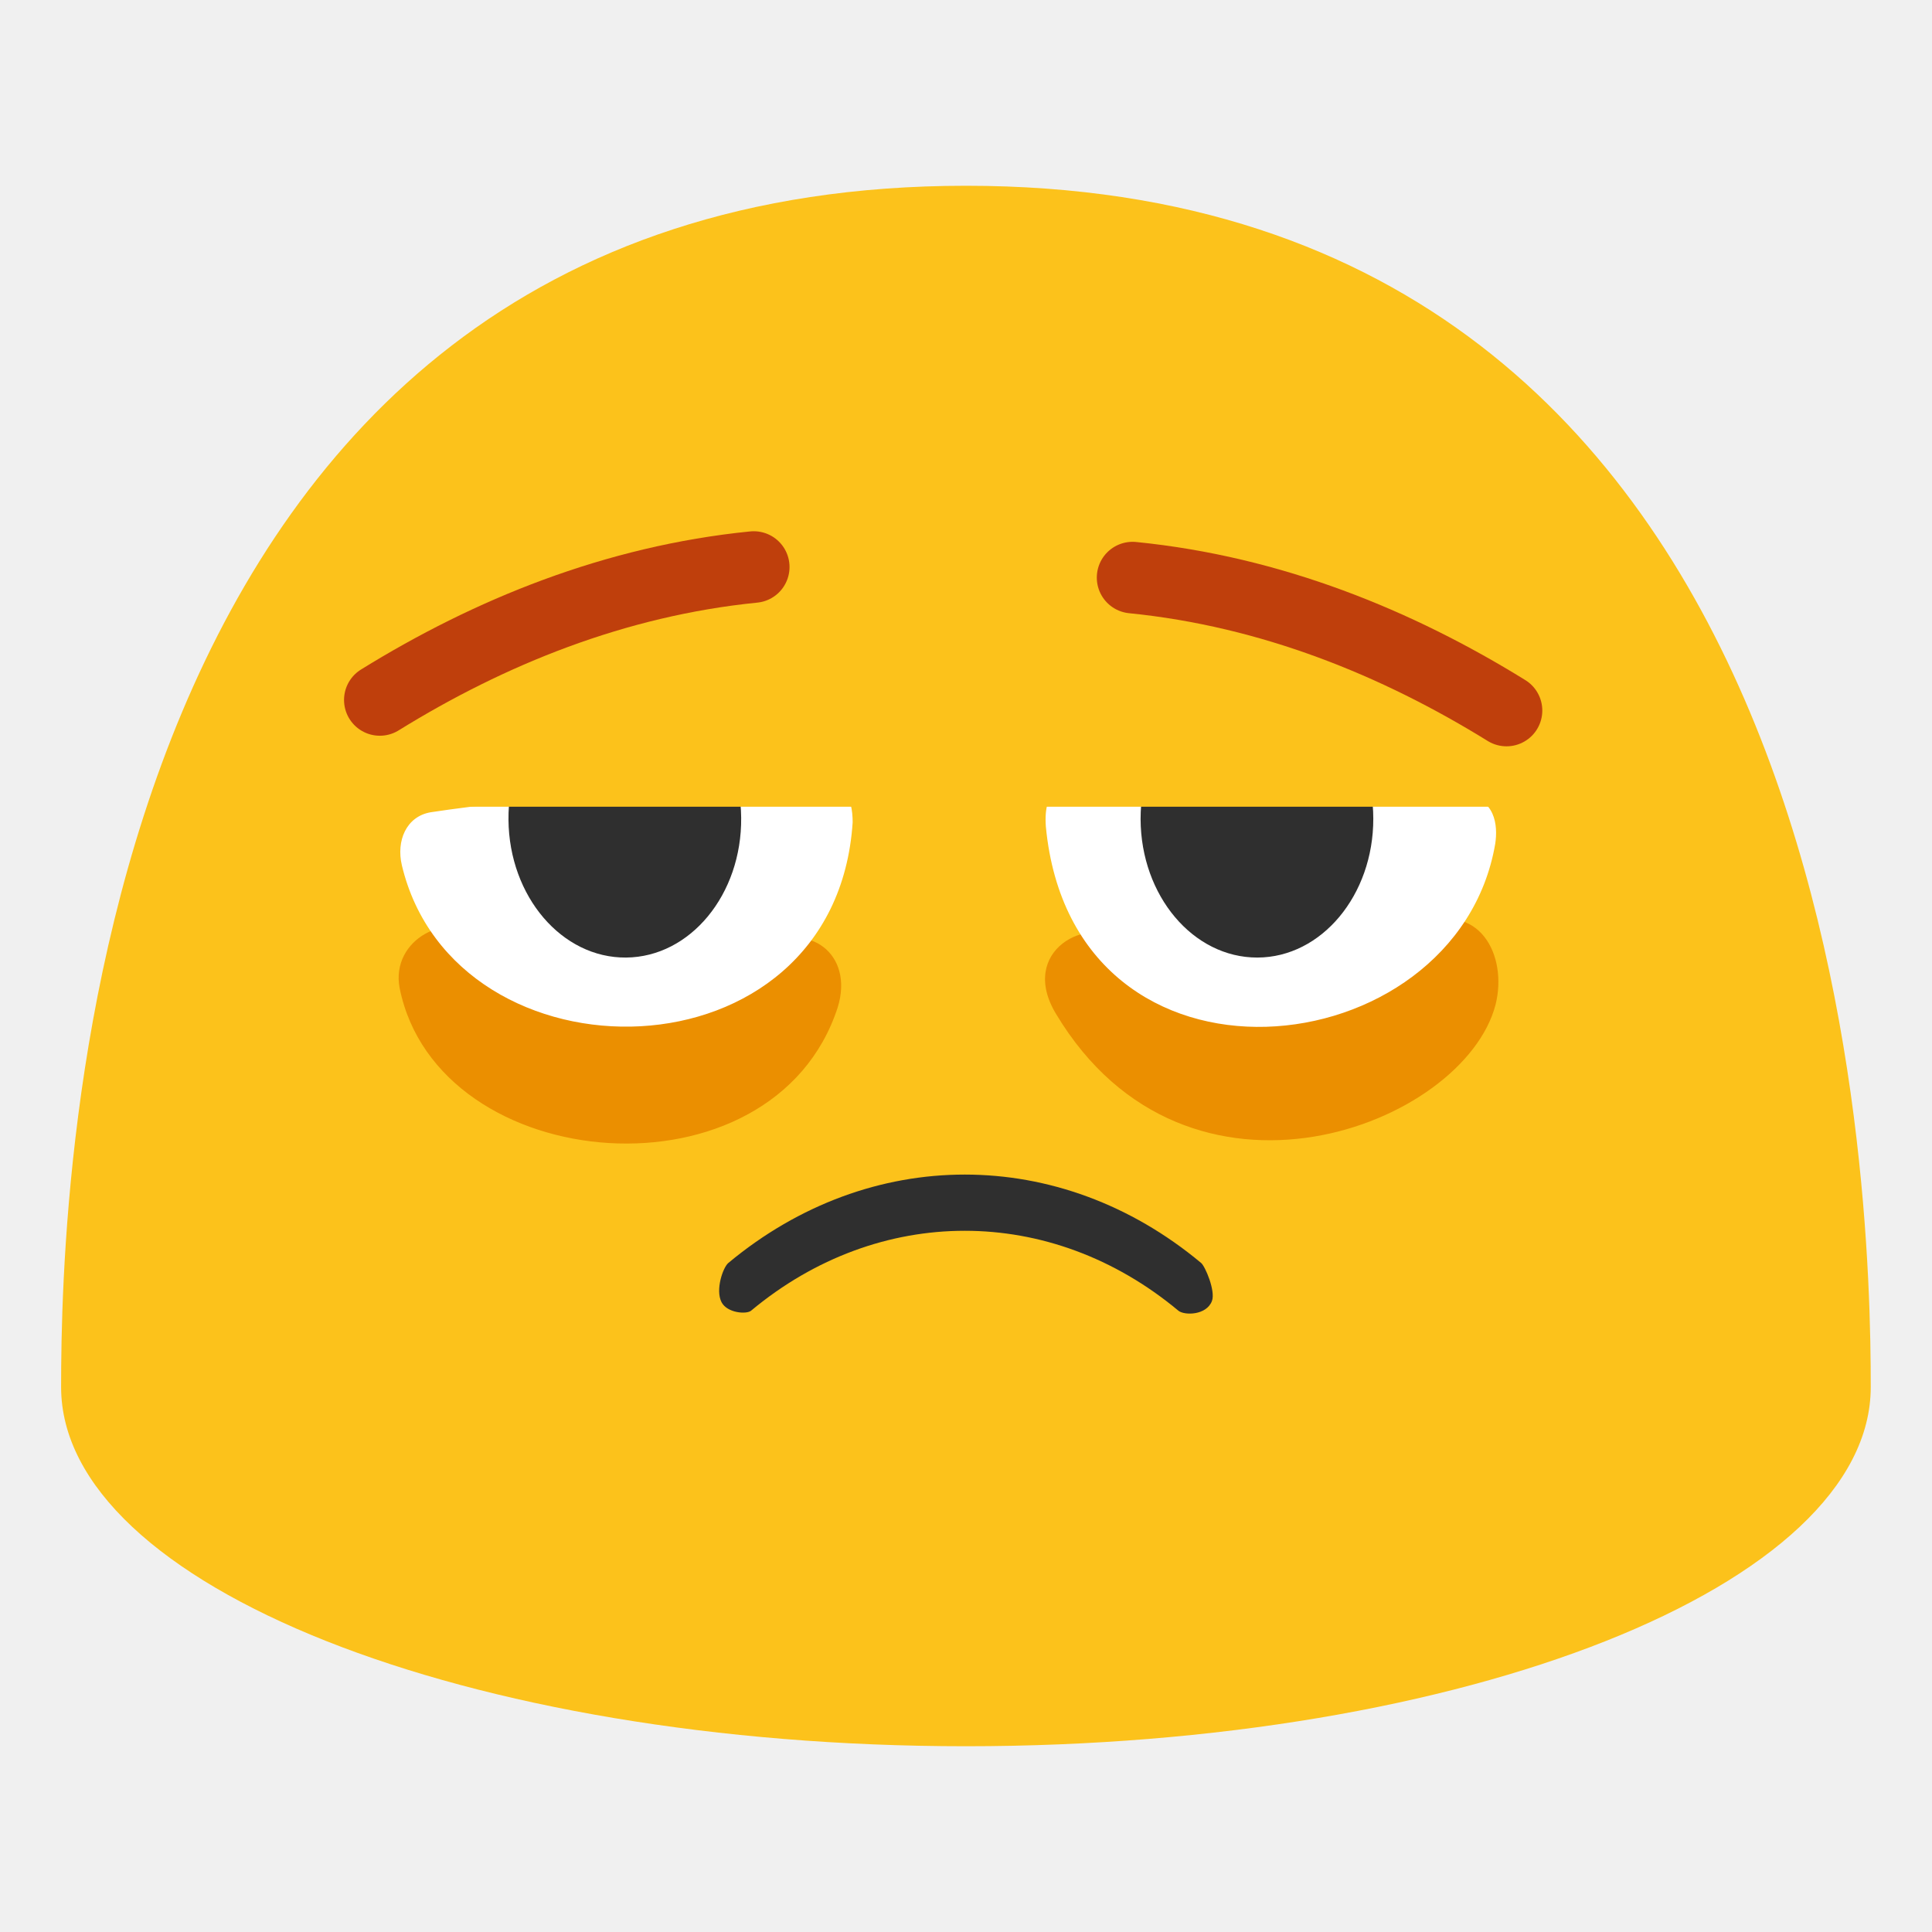
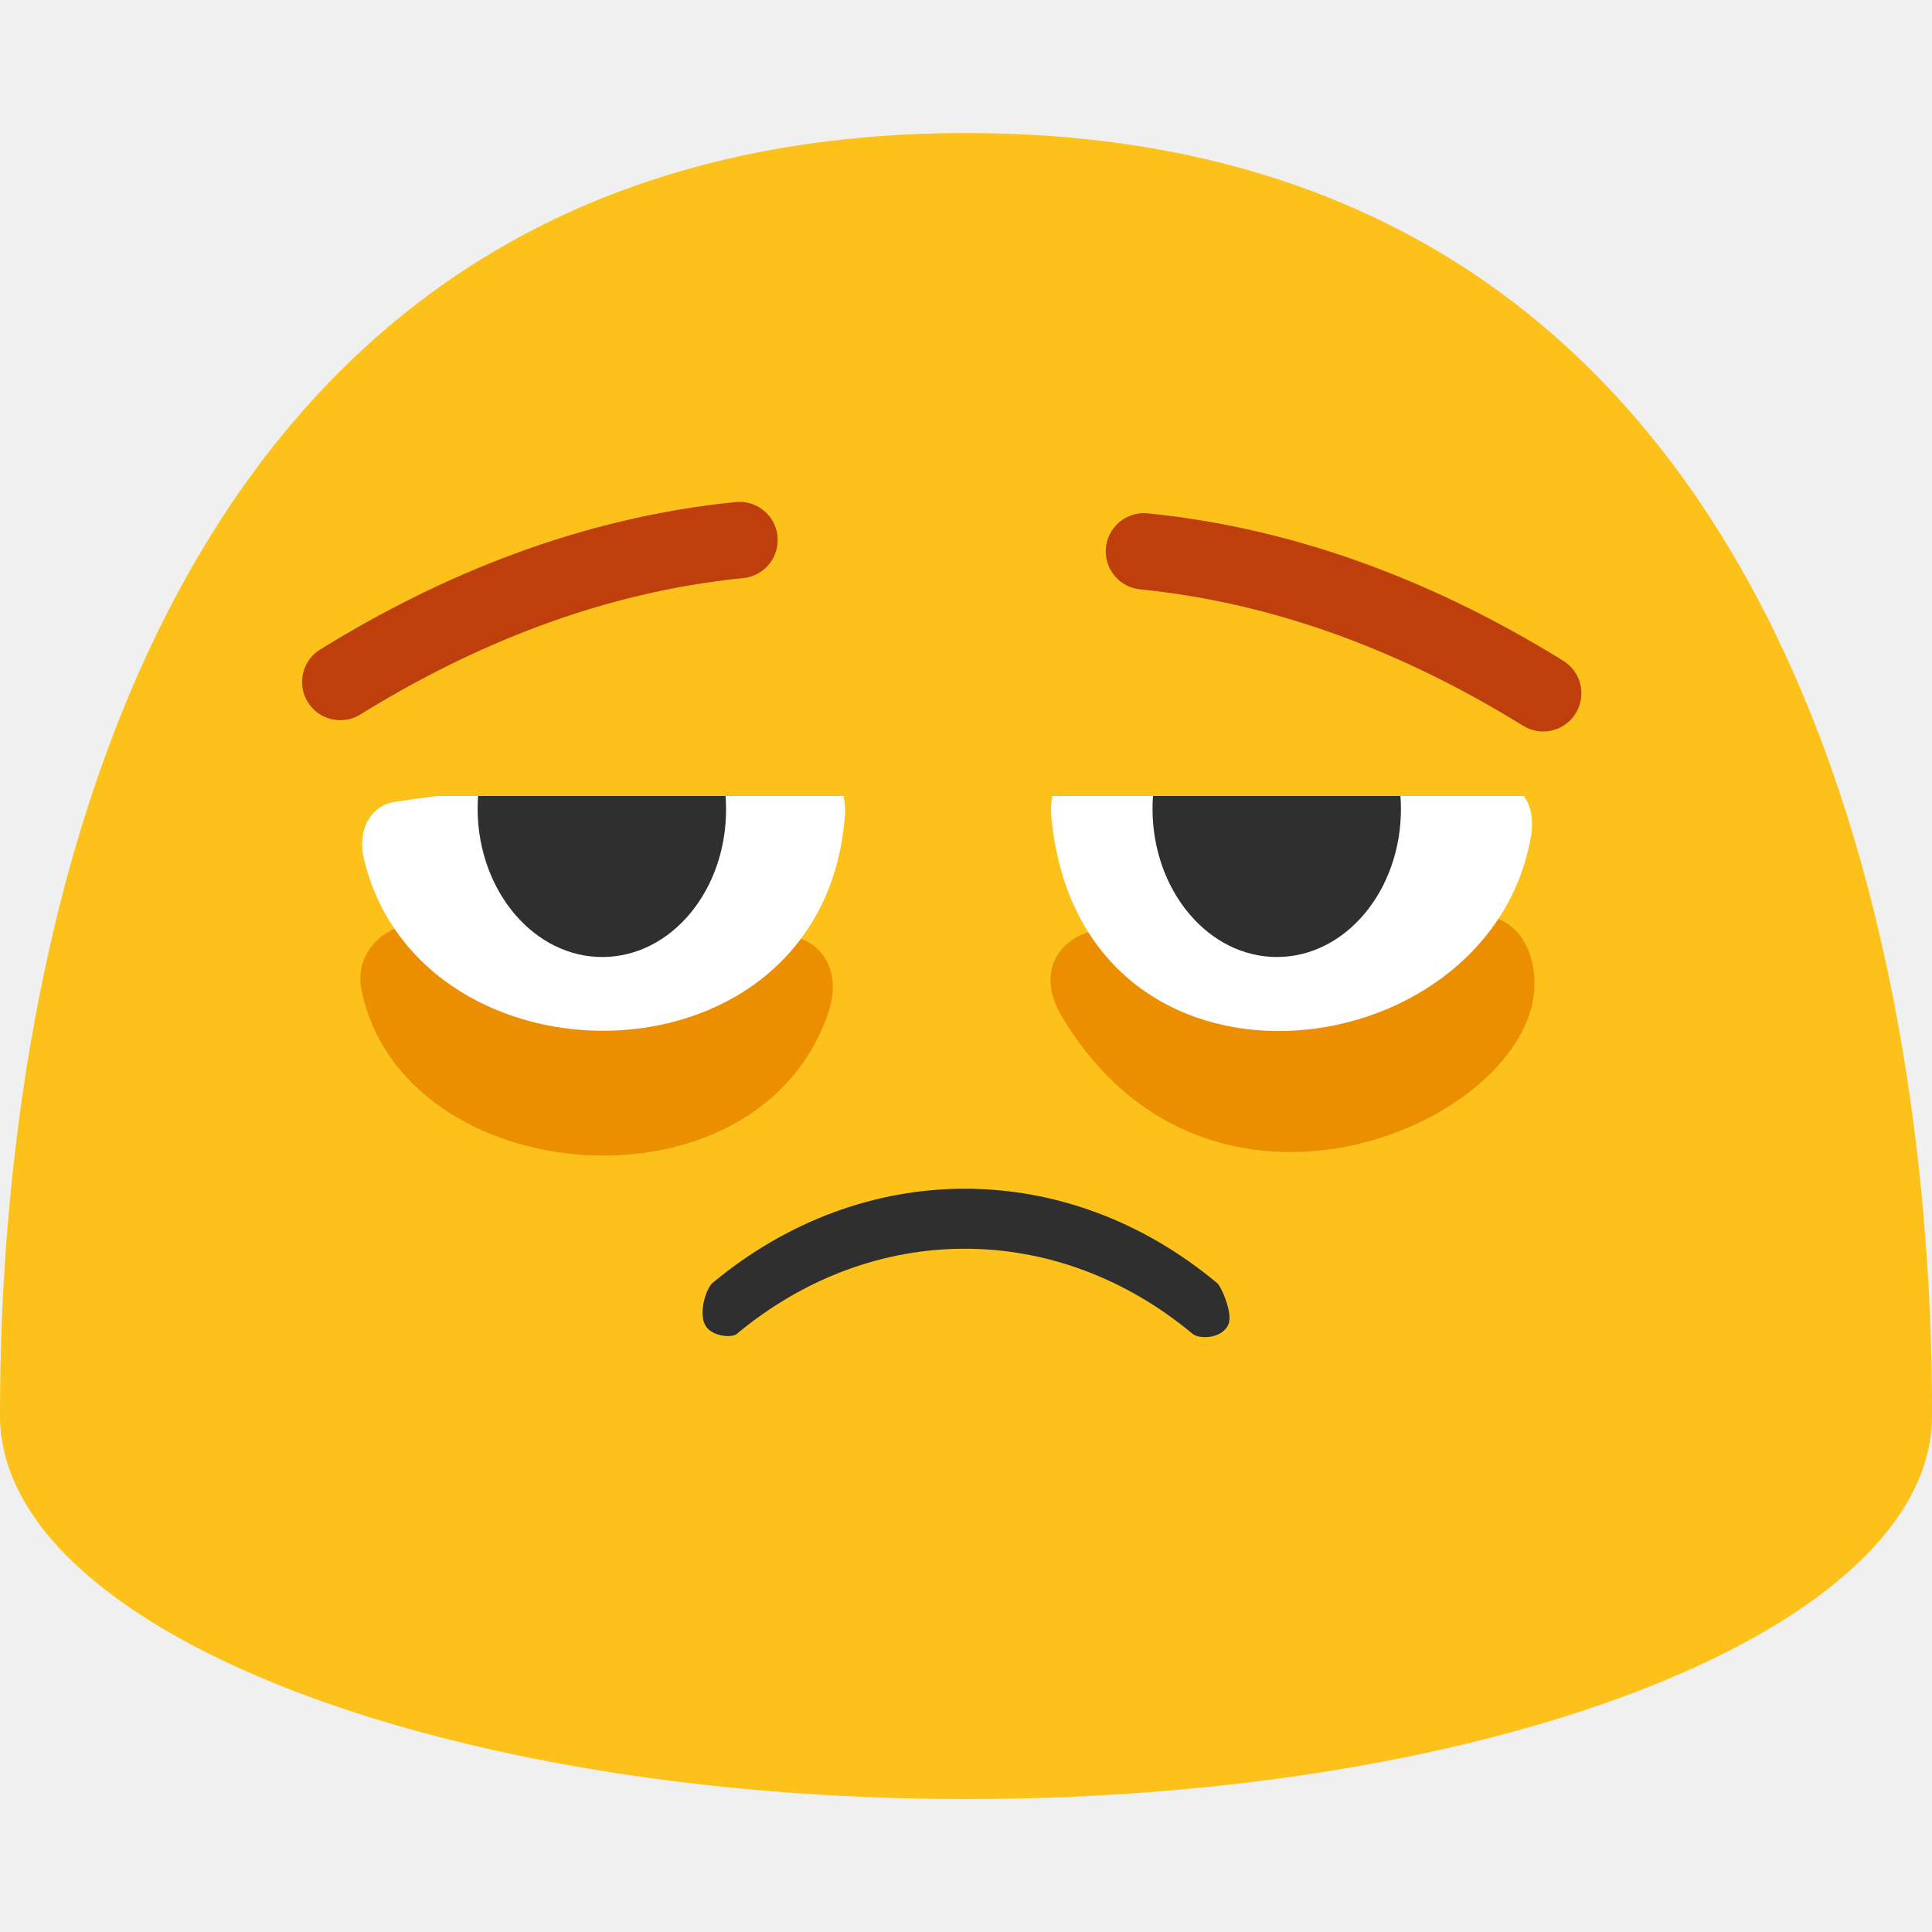
- <svg xmlns="http://www.w3.org/2000/svg" version="1.1" viewBox="0 0 128 128">
-   <g transform="scale(0.9481481)">
+ <svg xmlns="http://www.w3.org/2000/svg" width="119.89" height="119.89" version="1.1" viewBox="0 0 119.89 119.89">
+   <g transform="matrix(.94815 0 0 .94815 -4.0488 -4.0535)">
    <g transform="translate(-172.5,-112.5)">
      <g data-paper-data="{&quot;isPaintingLayer&quot;:true}">
        <g stroke-miterlimit="10">
-           <g>
-             <path d="m303.22 209.42c0 13.86-28.29 25.1-63.22 25.1-34.92 0-63.23-11.24-63.23-25.1 0-13.87 1.47-83.94 63.23-83.94 61.77 0 63.22 70.06 63.22 83.94" fill="#fcc21b" />
-             <path d="m256.43 200.75c0.284 0.238 1.017 1.954 0.757 2.654-0.379 1.017-1.935 1.023-2.347 0.681-8.929-7.444-20.928-7.444-29.857 0-0.325 0.27-1.674 0.164-2.065-0.593-0.447-0.865 0.104-2.433 0.475-2.741 4.944-4.116 10.732-6.177 16.521-6.177s11.577 2.055 16.516 6.177z" fill="#2f2f2f" data-paper-data="{&quot;index&quot;:null}" />
-             <path d="m271.57 177.16c4.292-1.812 6.294 2.098 5.436 5.531-2.193 8.488-21.553 15.926-30.708 0.668-2.67-4.387 2.193-7.057 4.959-5.054 7.343 5.341 15.926 0.668 20.313-1.144zm-65.517 0.954c-2.098-2.098-6.294 0-5.627 3.433 2.67 13.256 26.131 15.163 30.613 1.335 1.144-3.719-2.003-6.104-5.436-4.196-8.392 4.673-14.877 3.91-19.55-0.572z" fill="#eb8f00" />
-             <path d="m247.88 167.26c6.1-0.2 20.7 0.3 26.9 0.8 2.2 0.2 2.4 2.1 2.2 3.4-2.7 15.8-29.5 18.7-31.4-1.2-0.2-2.7 1.2-3 2.3-3zm-45.3 2c-1.7 0.3-2.4 2-2 3.7 3.7 15.6 30.3 15.4 31.5-3 0-1.7-0.6-3.1-2.7-3.1-4.6 0-20.3 1.4-26.8 2.4z" fill="#fff" />
-             <g fill="#2f2f2f">
-               <path d="m216.25 179.41c-4.49 0.04-8.17-4.27-8.22-9.62-0.05-5.37 3.55-9.75 8.04-9.79 4.48-0.04 8.17 4.27 8.22 9.64 0.05 5.36-3.55 9.73-8.04 9.77z" />
-               <path d="m252.2 169.74c-0.01-5.37 3.63-9.72 8.12-9.73 4.48-0.01 8.13 4.32 8.14 9.69 0.01 5.35-3.62 9.7-8.1 9.71-4.49 0.01-8.14-4.32-8.16-9.67z" />
-             </g>
+           <path d="m303.22 209.42c0 13.86-28.29 25.1-63.22 25.1-34.92 0-63.23-11.24-63.23-25.1 0-13.87 1.47-83.94 63.23-83.94 61.77 0 63.22 70.06 63.22 83.94" fill="#fcc21b" />
+           <path d="m256.43 200.75c0.284 0.238 1.017 1.954 0.757 2.654-0.379 1.017-1.935 1.023-2.347 0.681-8.929-7.444-20.928-7.444-29.857 0-0.325 0.27-1.674 0.164-2.065-0.593-0.447-0.865 0.104-2.433 0.475-2.741 4.944-4.116 10.732-6.177 16.521-6.177s11.577 2.055 16.516 6.177z" fill="#2f2f2f" data-paper-data="{&quot;index&quot;:null}" />
+           <path d="m271.57 177.16c4.292-1.812 6.294 2.098 5.436 5.531-2.193 8.488-21.553 15.926-30.708 0.668-2.67-4.387 2.193-7.057 4.959-5.054 7.343 5.341 15.926 0.668 20.313-1.144zm-65.517 0.954c-2.098-2.098-6.294 0-5.627 3.433 2.67 13.256 26.131 15.163 30.613 1.335 1.144-3.719-2.003-6.104-5.436-4.196-8.392 4.673-14.877 3.91-19.55-0.572z" fill="#eb8f00" />
+           <path d="m247.88 167.26c6.1-0.2 20.7 0.3 26.9 0.8 2.2 0.2 2.4 2.1 2.2 3.4-2.7 15.8-29.5 18.7-31.4-1.2-0.2-2.7 1.2-3 2.3-3zm-45.3 2c-1.7 0.3-2.4 2-2 3.7 3.7 15.6 30.3 15.4 31.5-3 0-1.7-0.6-3.1-2.7-3.1-4.6 0-20.3 1.4-26.8 2.4z" fill="#fff" />
+           <g fill="#2f2f2f">
+             <path d="m216.25 179.41c-4.49 0.04-8.17-4.27-8.22-9.62-0.05-5.37 3.55-9.75 8.04-9.79 4.48-0.04 8.17 4.27 8.22 9.64 0.05 5.36-3.55 9.73-8.04 9.77z" />
+             <path d="m252.2 169.74c-0.01-5.37 3.63-9.72 8.12-9.73 4.48-0.01 8.13 4.32 8.14 9.69 0.01 5.35-3.62 9.7-8.1 9.71-4.49 0.01-8.14-4.32-8.16-9.67z" />
          </g>
          <path d="m195.03 168.87v-22.4h86.4v22.4z" fill="#fcc21b" stroke-width="0" />
        </g>
        <path d="m199.04 161.41c7.642-4.729 16.43-8.319 26.129-9.289" fill="none" fill-rule="evenodd" stroke="#bf3f0c" stroke-linecap="round" stroke-linejoin="round" stroke-miterlimit="1.5" stroke-width="5" />
        <path d="m251.64 152.86c9.699 0.97 18.486 4.559 26.129 9.289" fill="none" fill-rule="evenodd" stroke="#bf3f0c" stroke-linecap="round" stroke-linejoin="round" stroke-miterlimit="1.5" stroke-width="5" data-paper-data="{&quot;index&quot;:null}" />
      </g>
    </g>
  </g>
</svg>
